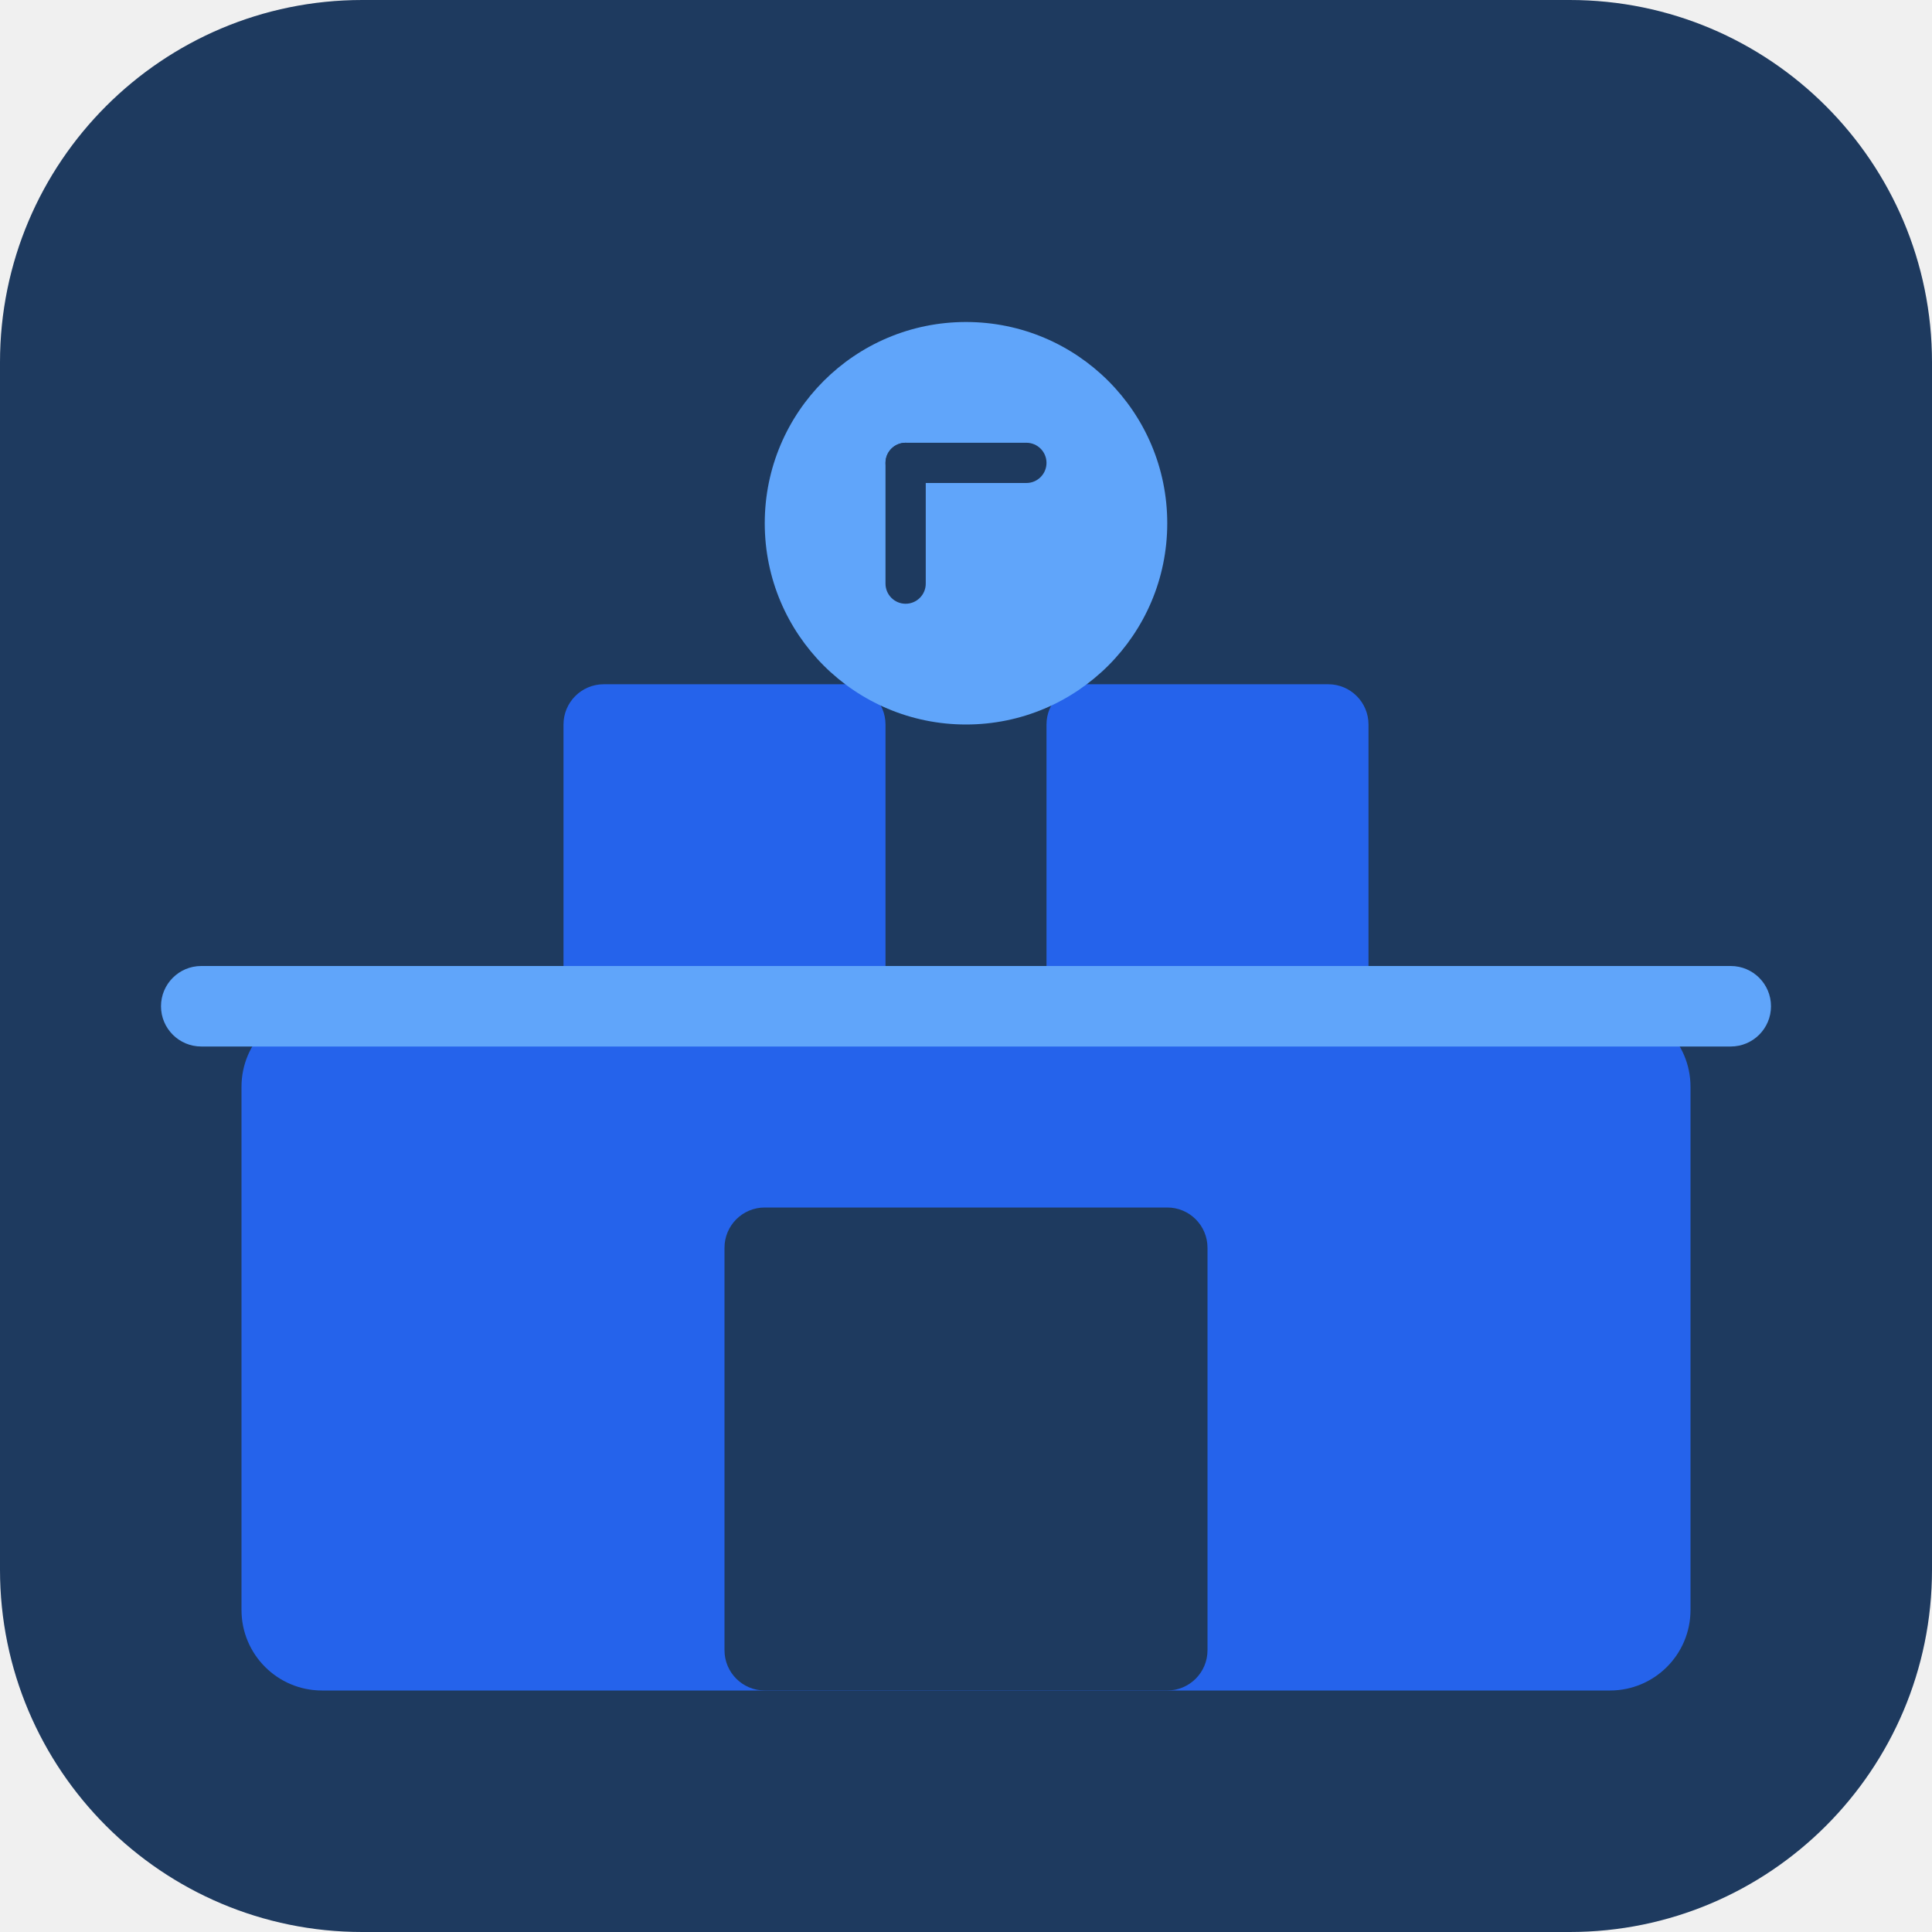
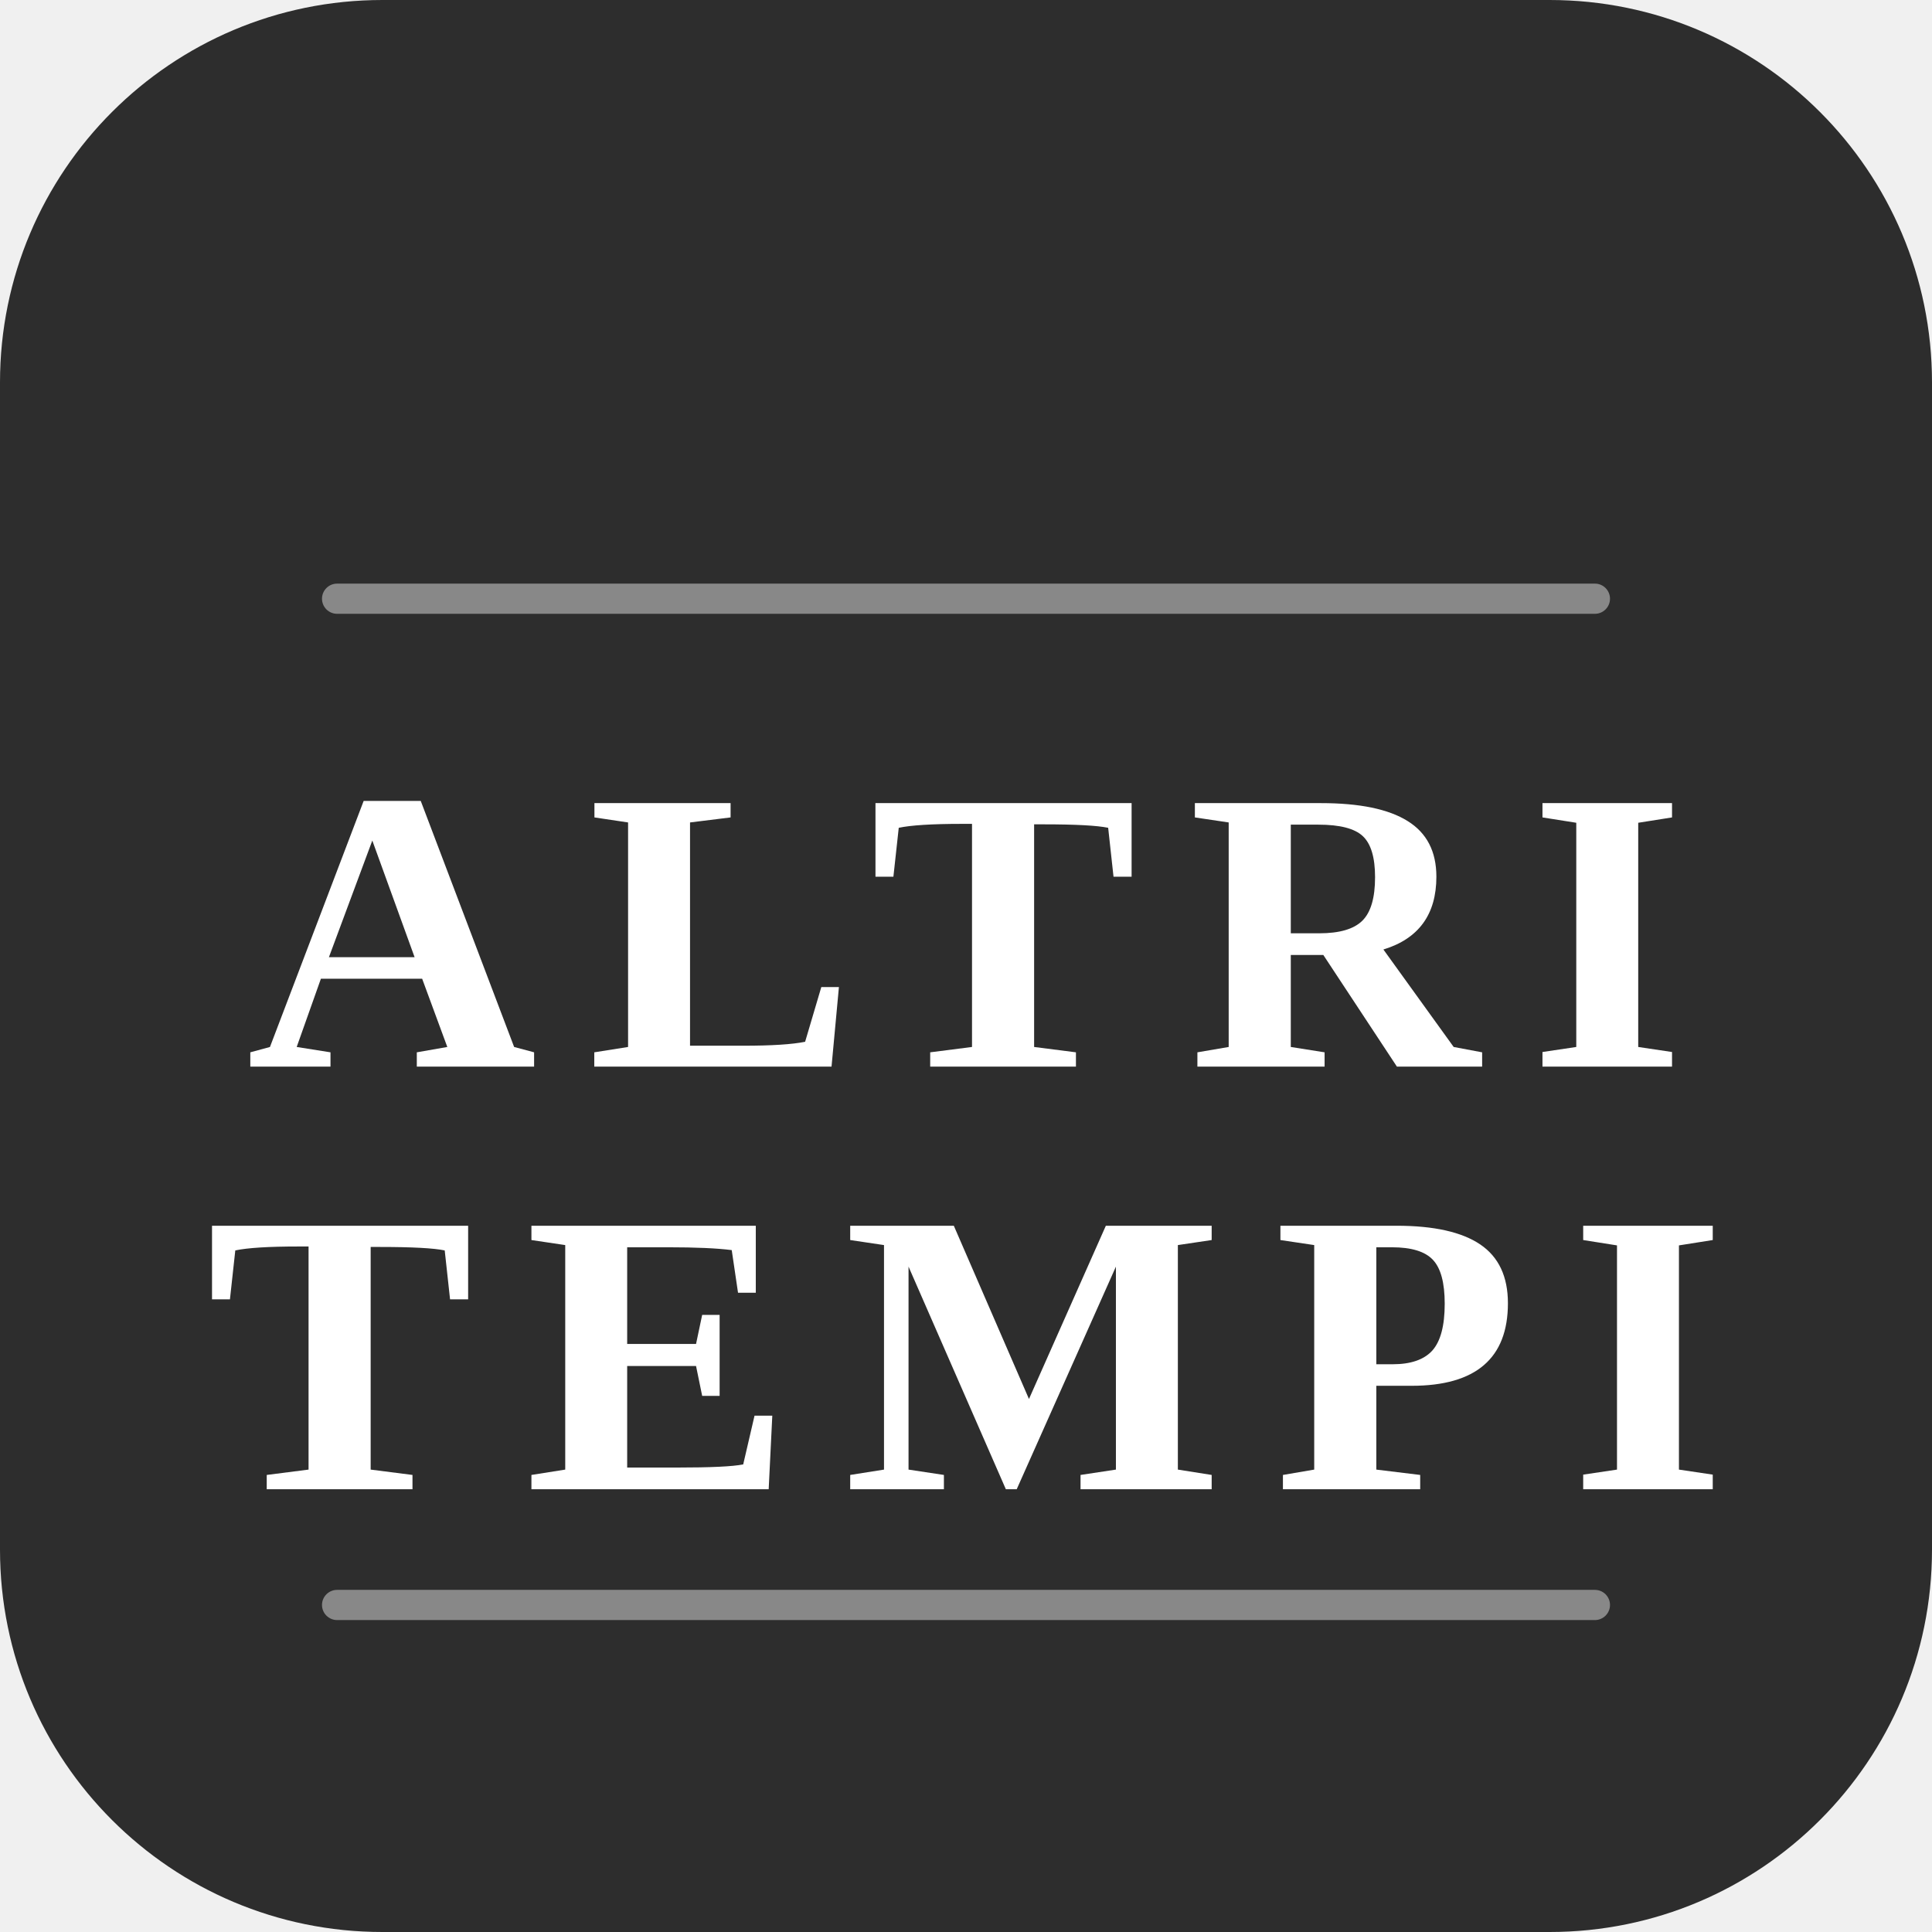
<svg xmlns="http://www.w3.org/2000/svg" viewBox="0 0 192 192">
-   <rect width="192" height="192" rx="36" fill="#1e3a5f" />
-   <rect x="24" y="100" width="144" height="68" rx="8" fill="#2563eb" />
-   <rect x="56" y="68" width="32" height="48" rx="4" fill="#2563eb" />
-   <rect x="104" y="68" width="32" height="48" rx="4" fill="#2563eb" />
-   <rect x="72" y="120" width="48" height="48" rx="4" fill="#1e3a5f" />
-   <rect x="16" y="96" width="160" height="8" rx="4" fill="#60a5fa" />
-   <circle cx="96" cy="52" r="20" fill="#60a5fa" />
-   <rect x="88" y="44" width="4" height="16" rx="2" fill="#1e3a5f" />
-   <rect x="88" y="44" width="16" height="4" rx="2" fill="#1e3a5f" />
+   <rect width="192" height="192" rx="38" fill="#2d2d2d" />
+   <rect x="32" y="58" width="128" height="3" rx="1.5" fill="#888" />
+   <text x="96" y="106" font-family="Georgia, 'Times New Roman', serif" font-size="40" font-weight="700" fill="white" text-anchor="middle" letter-spacing="5">ALTRI</text>
+   <text x="96" y="148" font-family="Georgia, 'Times New Roman', serif" font-size="40" font-weight="700" fill="white" text-anchor="middle" letter-spacing="5">TEMPI</text>
+   <rect x="32" y="158" width="128" height="3" rx="1.5" fill="#888" />
</svg>
